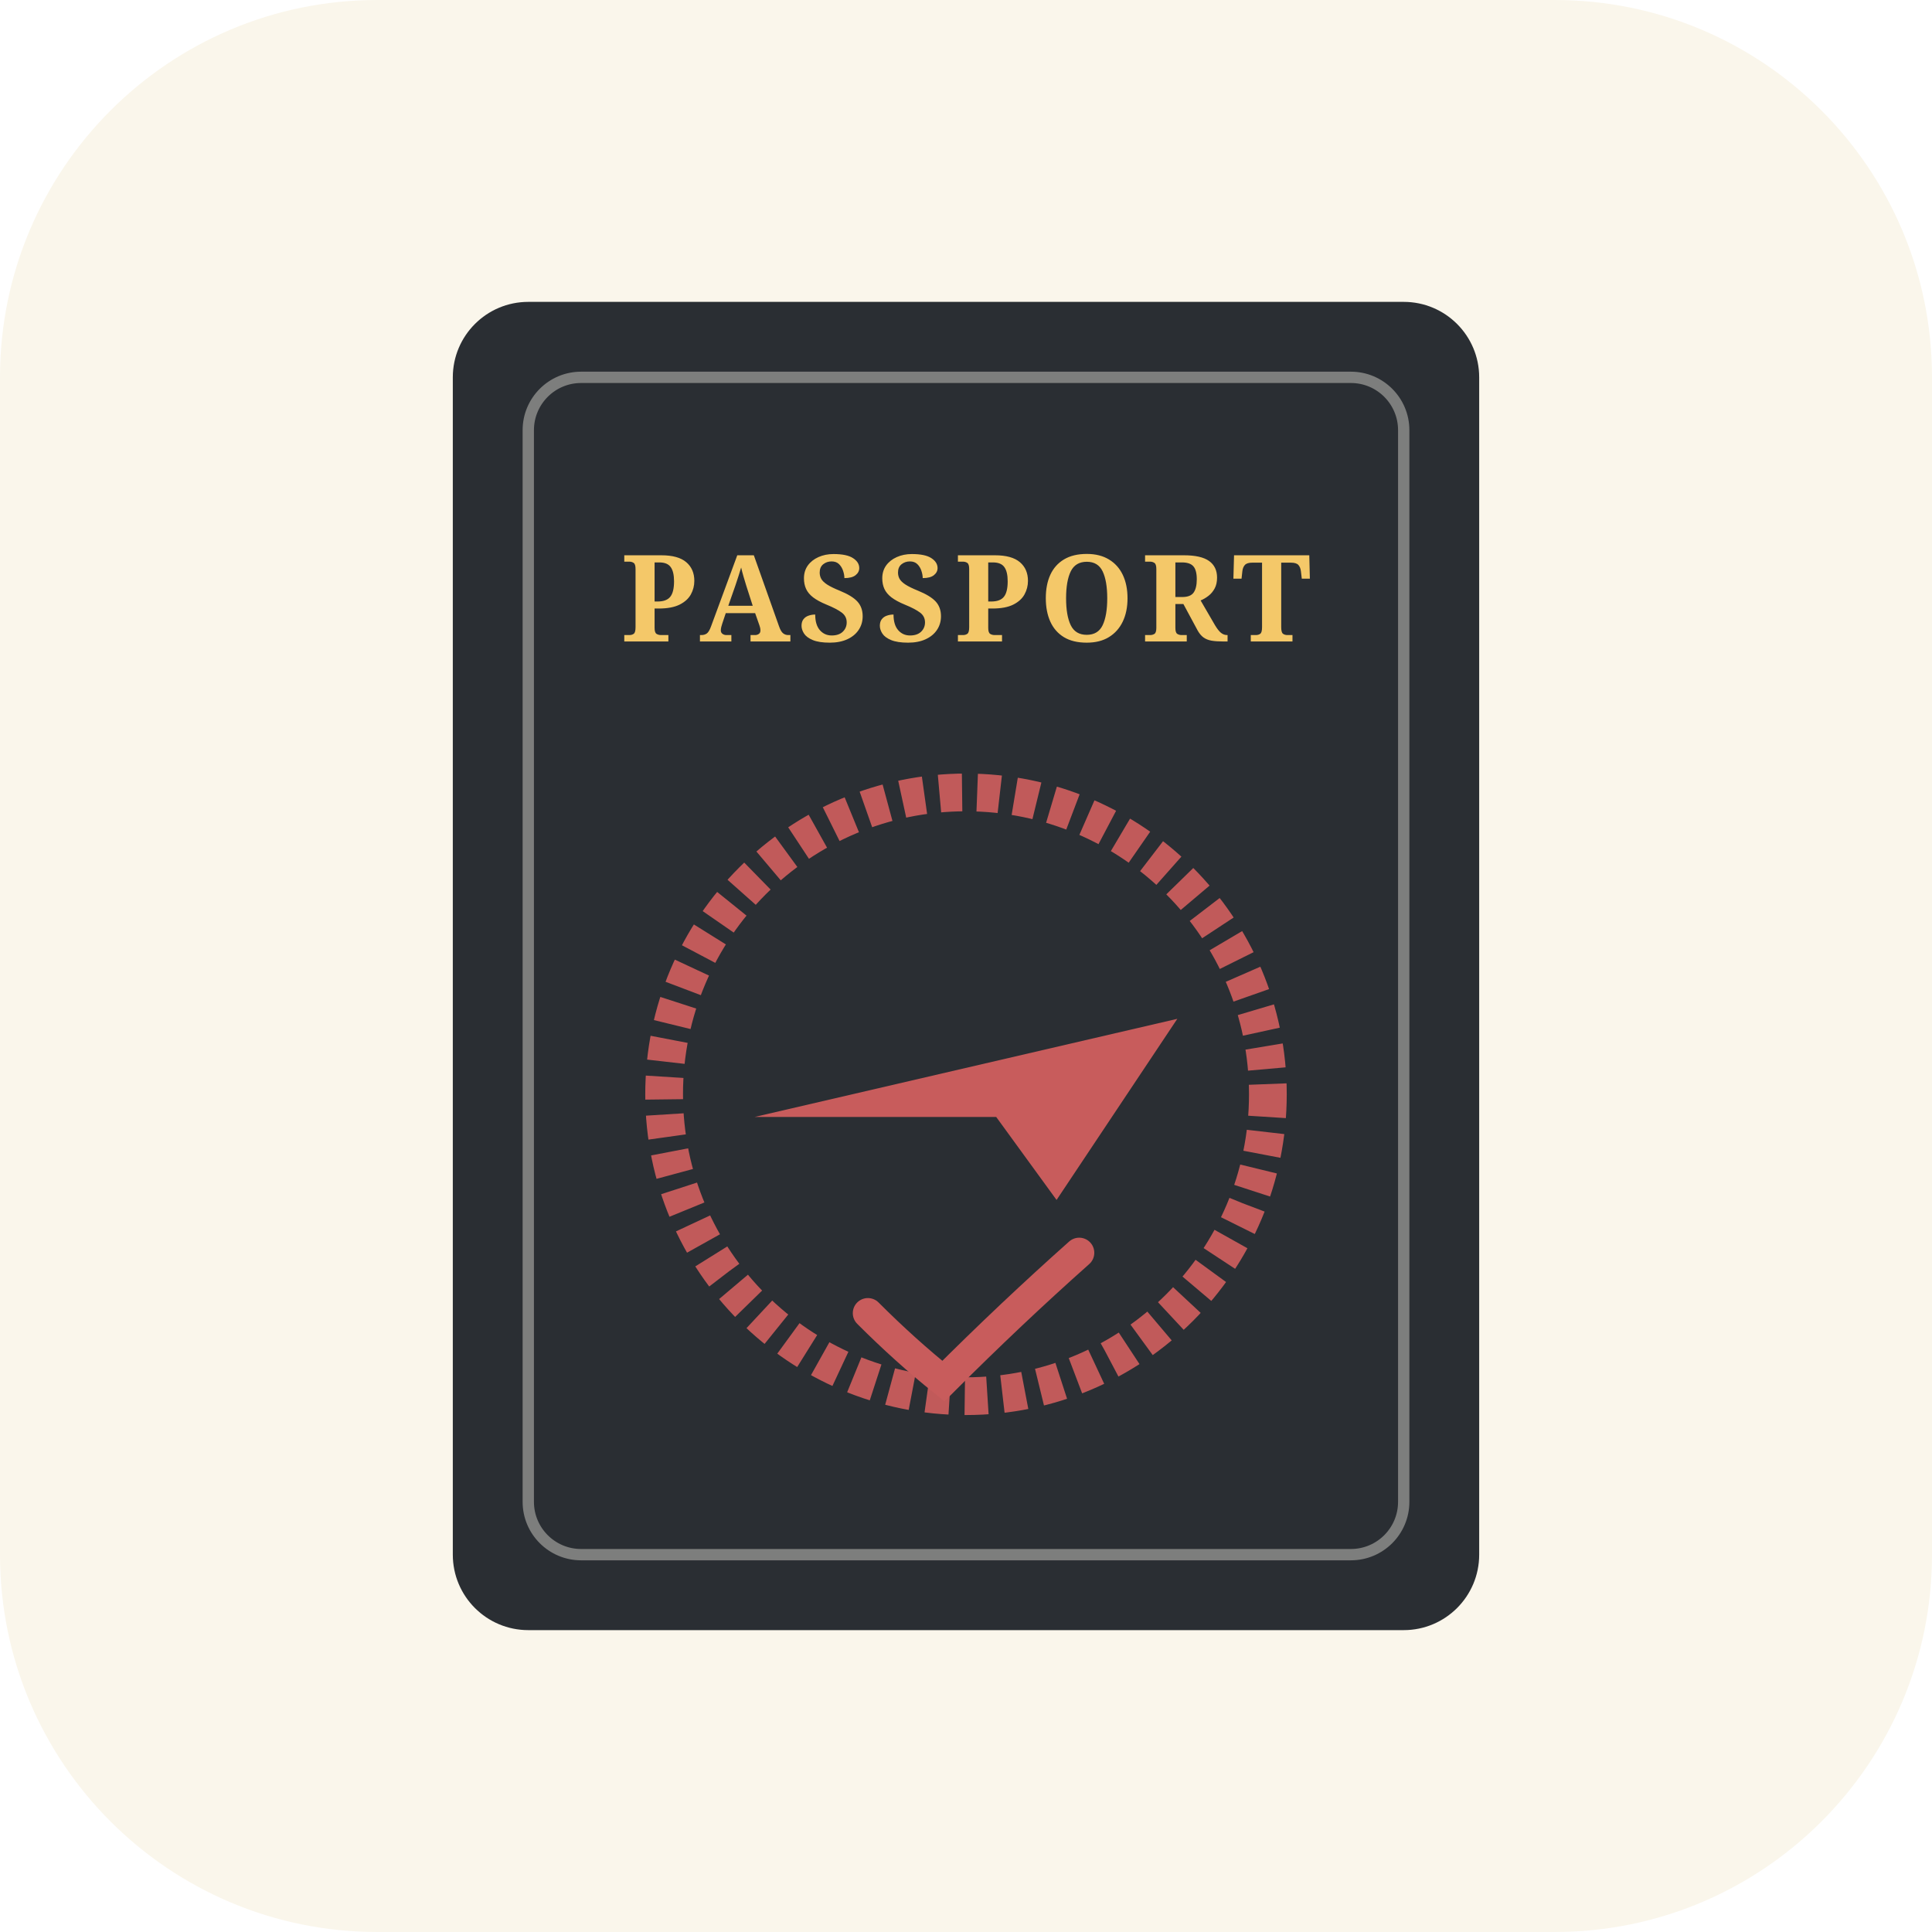
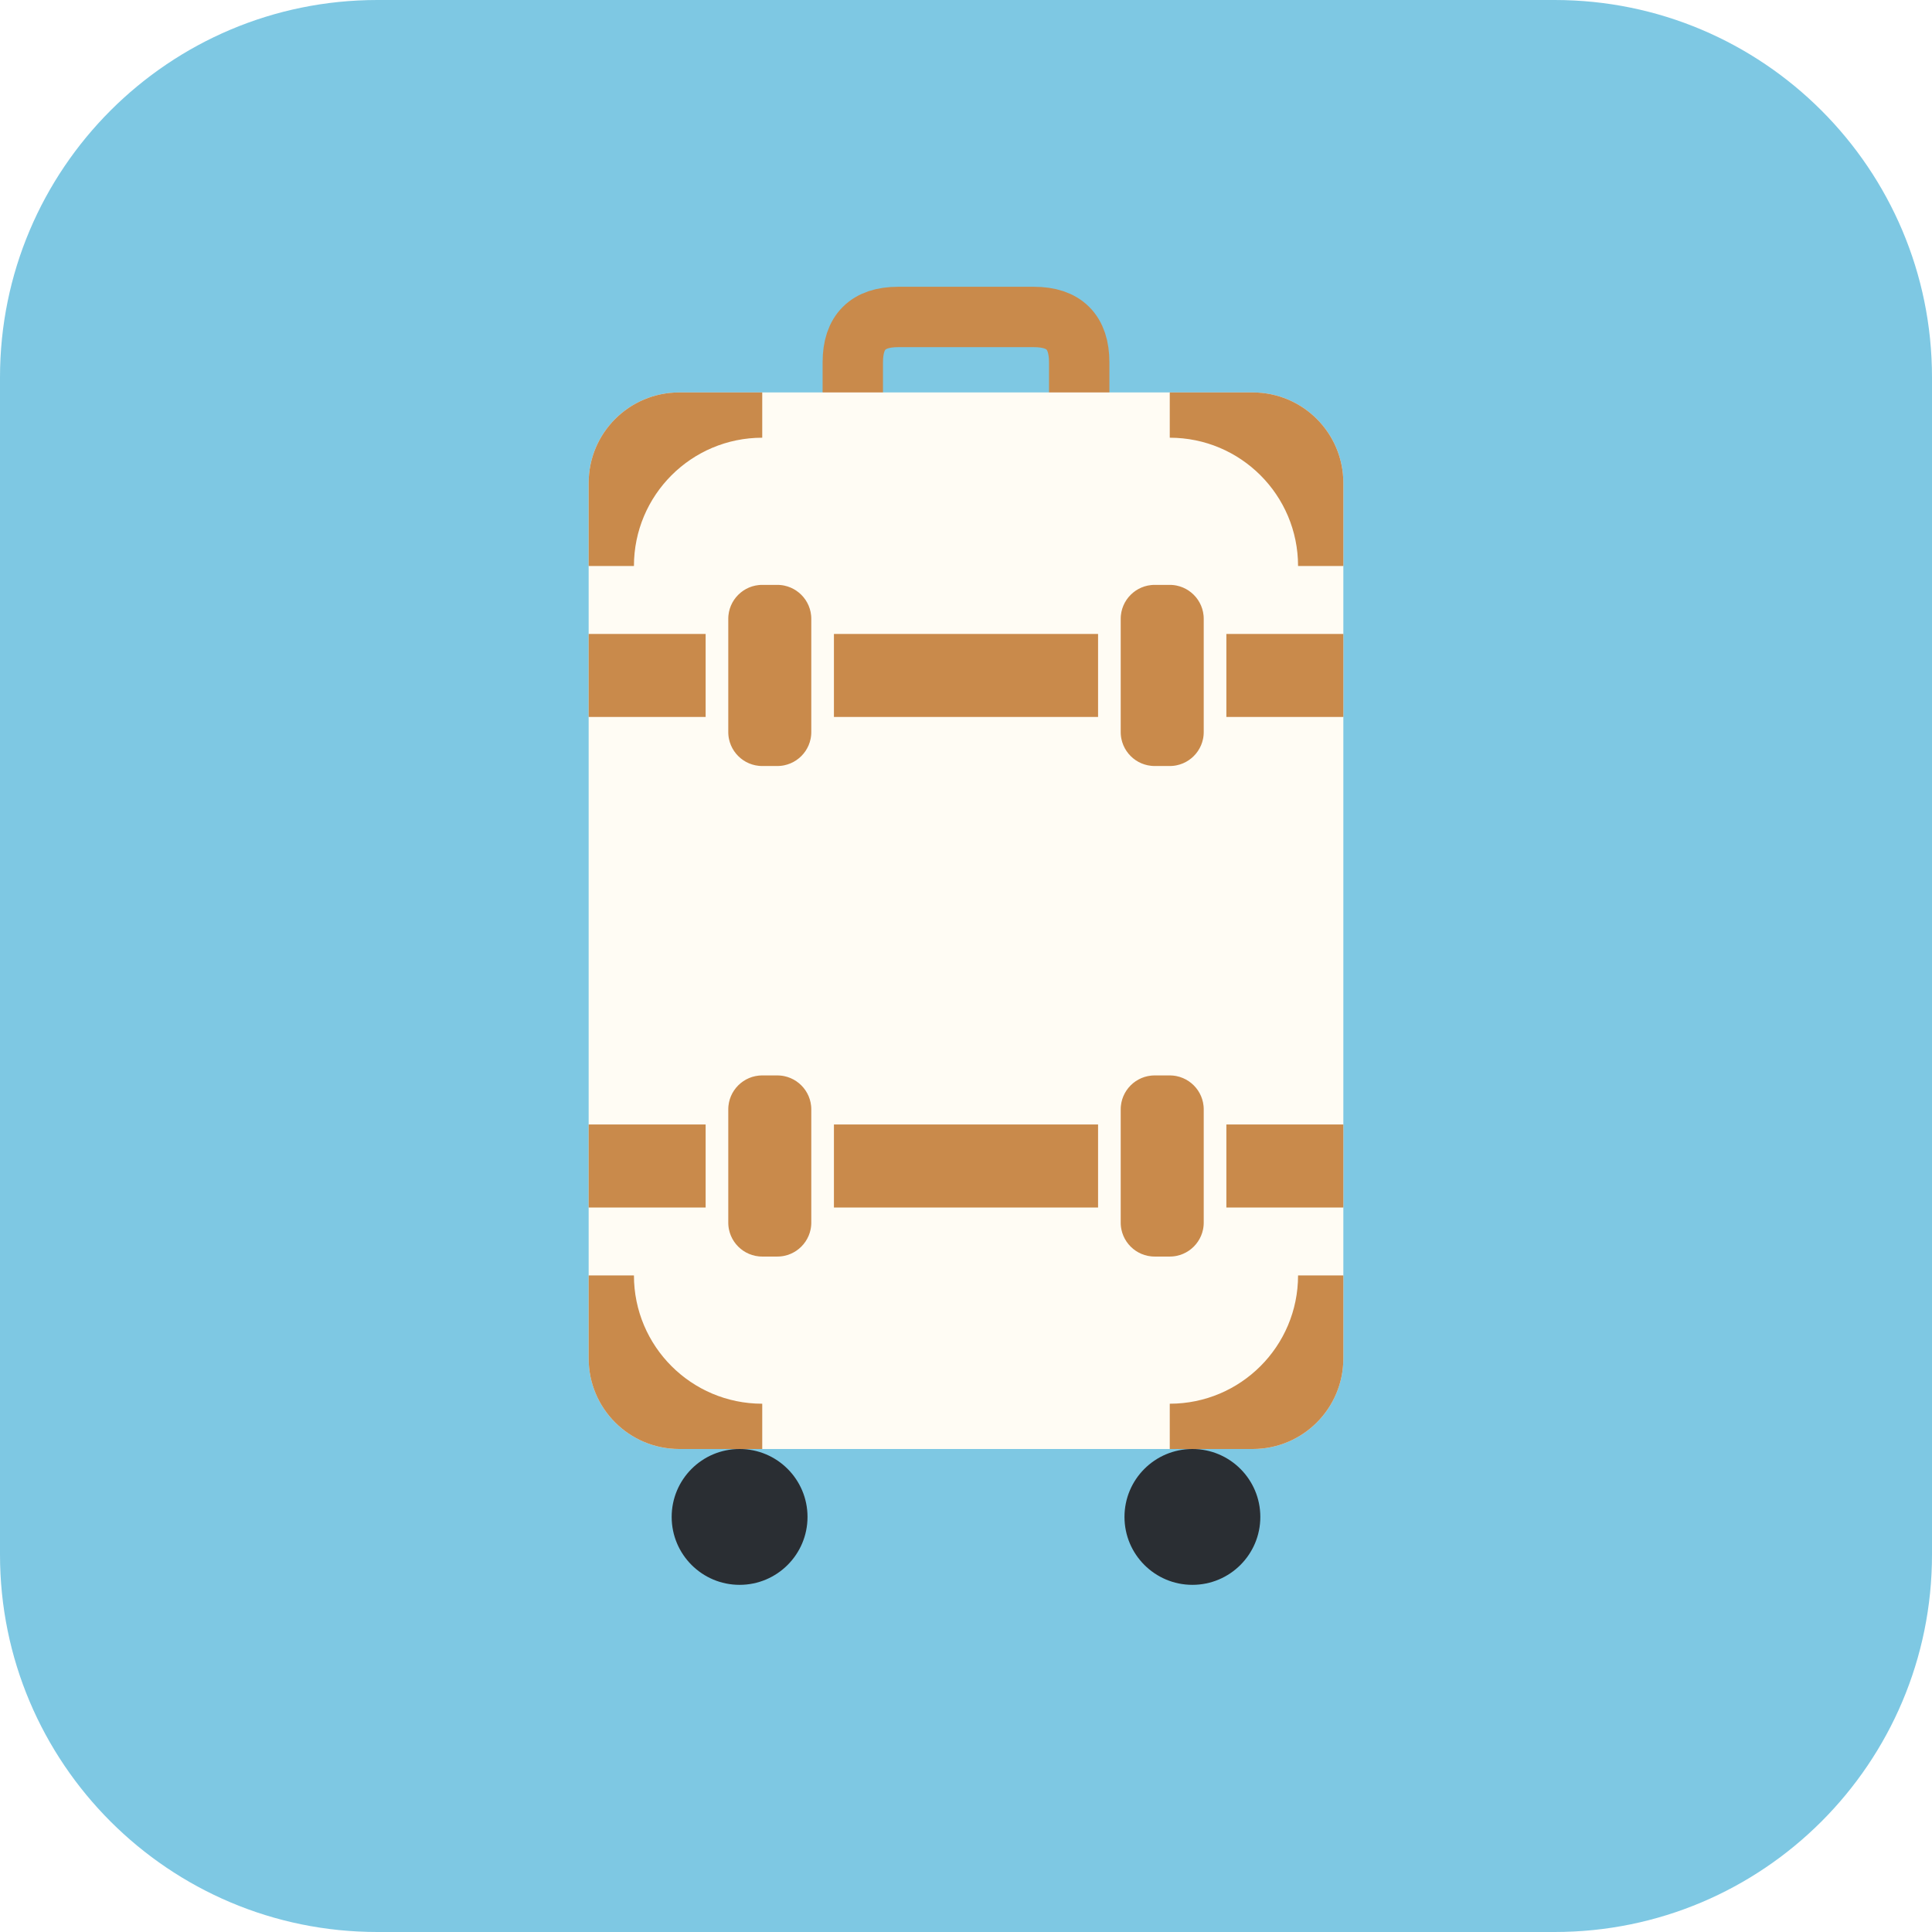
<svg xmlns="http://www.w3.org/2000/svg" viewBox="0 0 512 512">
-   <rect width="512" height="512" rx="100" fill="#FAF6EB" />
-   <rect x="120" y="80" width="272" height="352" rx="20" fill="#2A2E33" />
-   <rect x="140" y="100" width="232" height="312" rx="14" fill="none" stroke="#FAF6EB" stroke-width="3" opacity="0.4" />
-   <text x="256" y="170" text-anchor="middle" fill="#F4C869" font-family="serif" font-size="32" font-weight="700" letter-spacing="2">PASSPORT</text>
-   <circle cx="256" cy="290" r="80" fill="none" stroke="#C85C5C" stroke-width="10" stroke-dasharray="6 4" opacity="0.95" />
-   <path d="M 200 296 L 312 270 L 280 318 L 264 296 L 200 296 Z" fill="#C85C5C" />
-   <path d="M 230 348 Q 240 358 250 366 Q 268 348 286 332" stroke="#C85C5C" stroke-width="8" stroke-linecap="round" fill="none" />
+   <rect width="512" height="512" rx="100" fill="#7EC8E3" />
+   <defs>
+     <clipPath id="body">
+       <rect x="156" y="104" width="200" height="280" rx="24" />
+     </clipPath>
+   </defs>
+   <path d="M 226 106 V 96 Q 226 84 238 84 H 274 Q 286 84 286 96 V 106" fill="none" stroke="#C98A4B" stroke-width="16" stroke-linecap="round" />
+   <circle cx="196" cy="402" r="18" fill="#2A2E33" />
+   <circle cx="316" cy="402" r="18" fill="#2A2E33" />
+   <rect x="156" y="104" width="200" height="280" rx="24" fill="#FFFCF4" />
+   <g clip-path="url(#body)" fill="#C98A4B">
+     <path d="M156 104 H202 V116 A34 34 0 0 0 168 150 H156 Z" />
+     <path d="M356 104 H310 V116 A34 34 0 0 1 344 150 H356 Z" />
+     <path d="M156 384 H202 V372 A34 34 0 0 1 168 338 H156 Z" />
+     <path d="M356 384 H310 V372 A34 34 0 0 0 344 338 H356 Z" />
+     <rect x="156" y="168" width="200" height="22" />
+     <rect x="156" y="298" width="200" height="22" />
+   </g>
+   <g fill="#C98A4B" stroke="#FFFCF4" stroke-width="6">
+     <rect x="190" y="152" width="28" height="54" rx="12" />
+     <rect x="294" y="152" width="28" height="54" rx="12" />
+     <rect x="190" y="282" width="28" height="54" rx="12" />
+     <rect x="294" y="282" width="28" height="54" rx="12" />
+   </g>
</svg>
